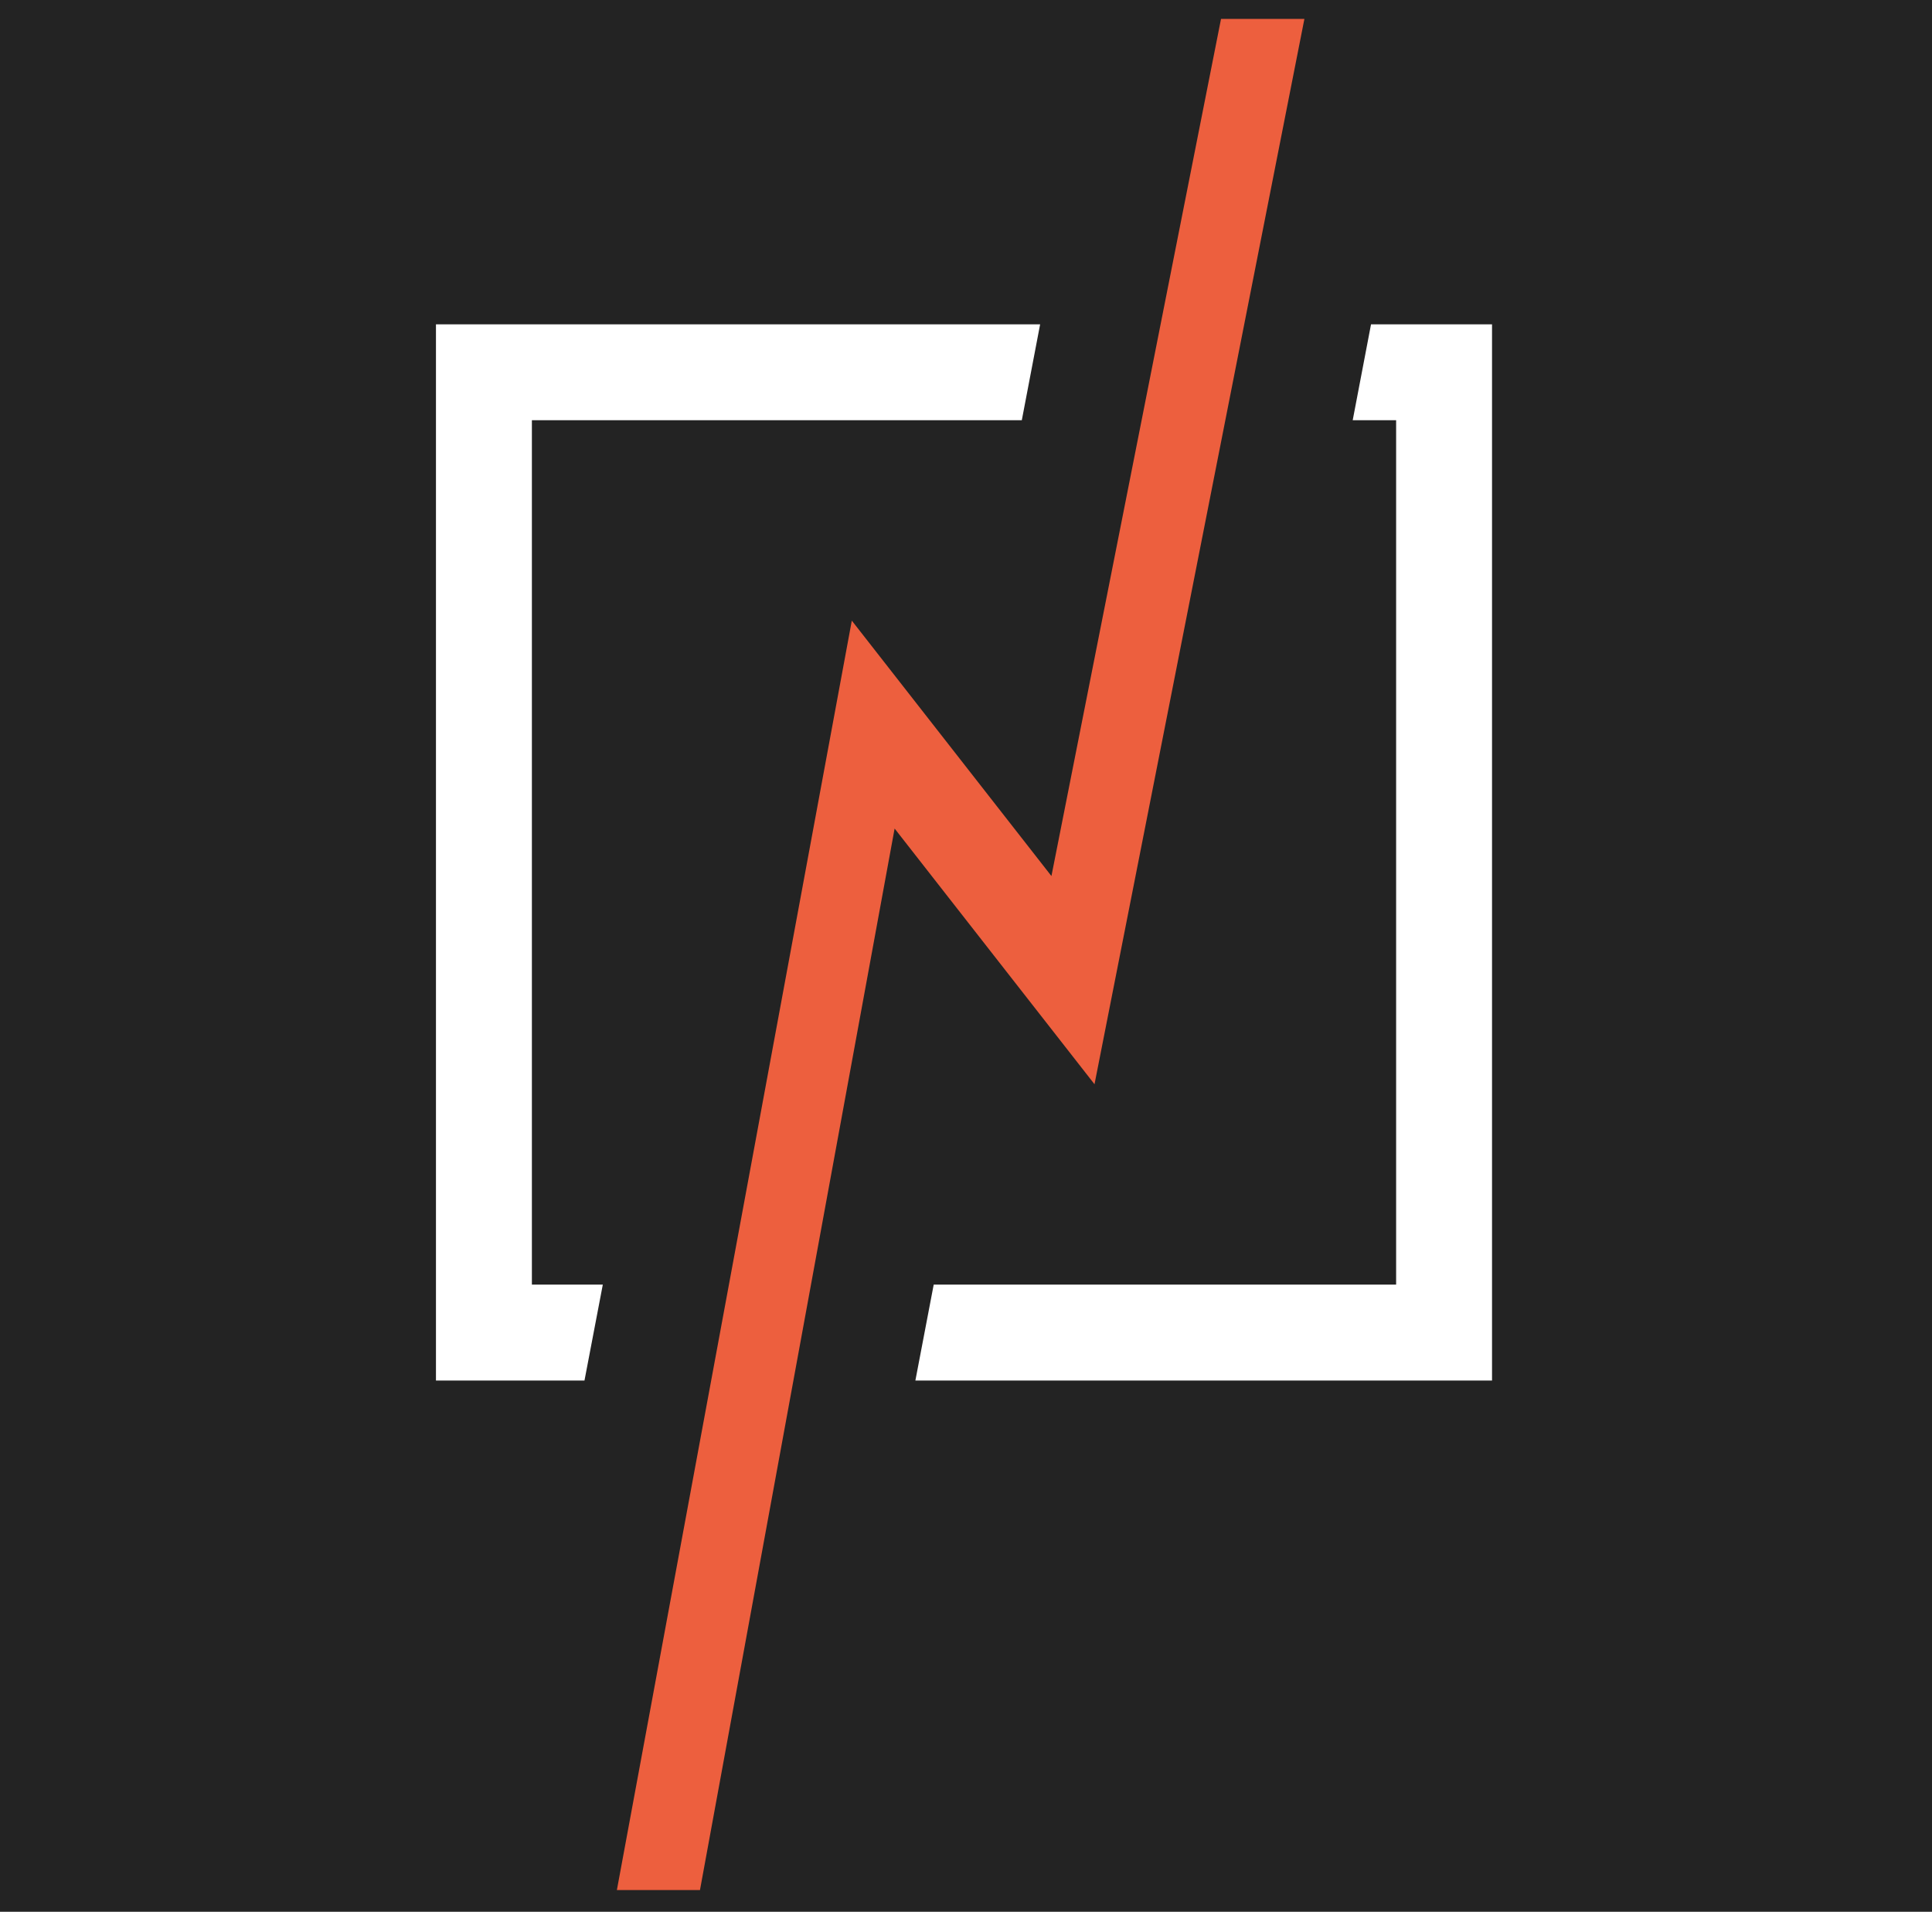
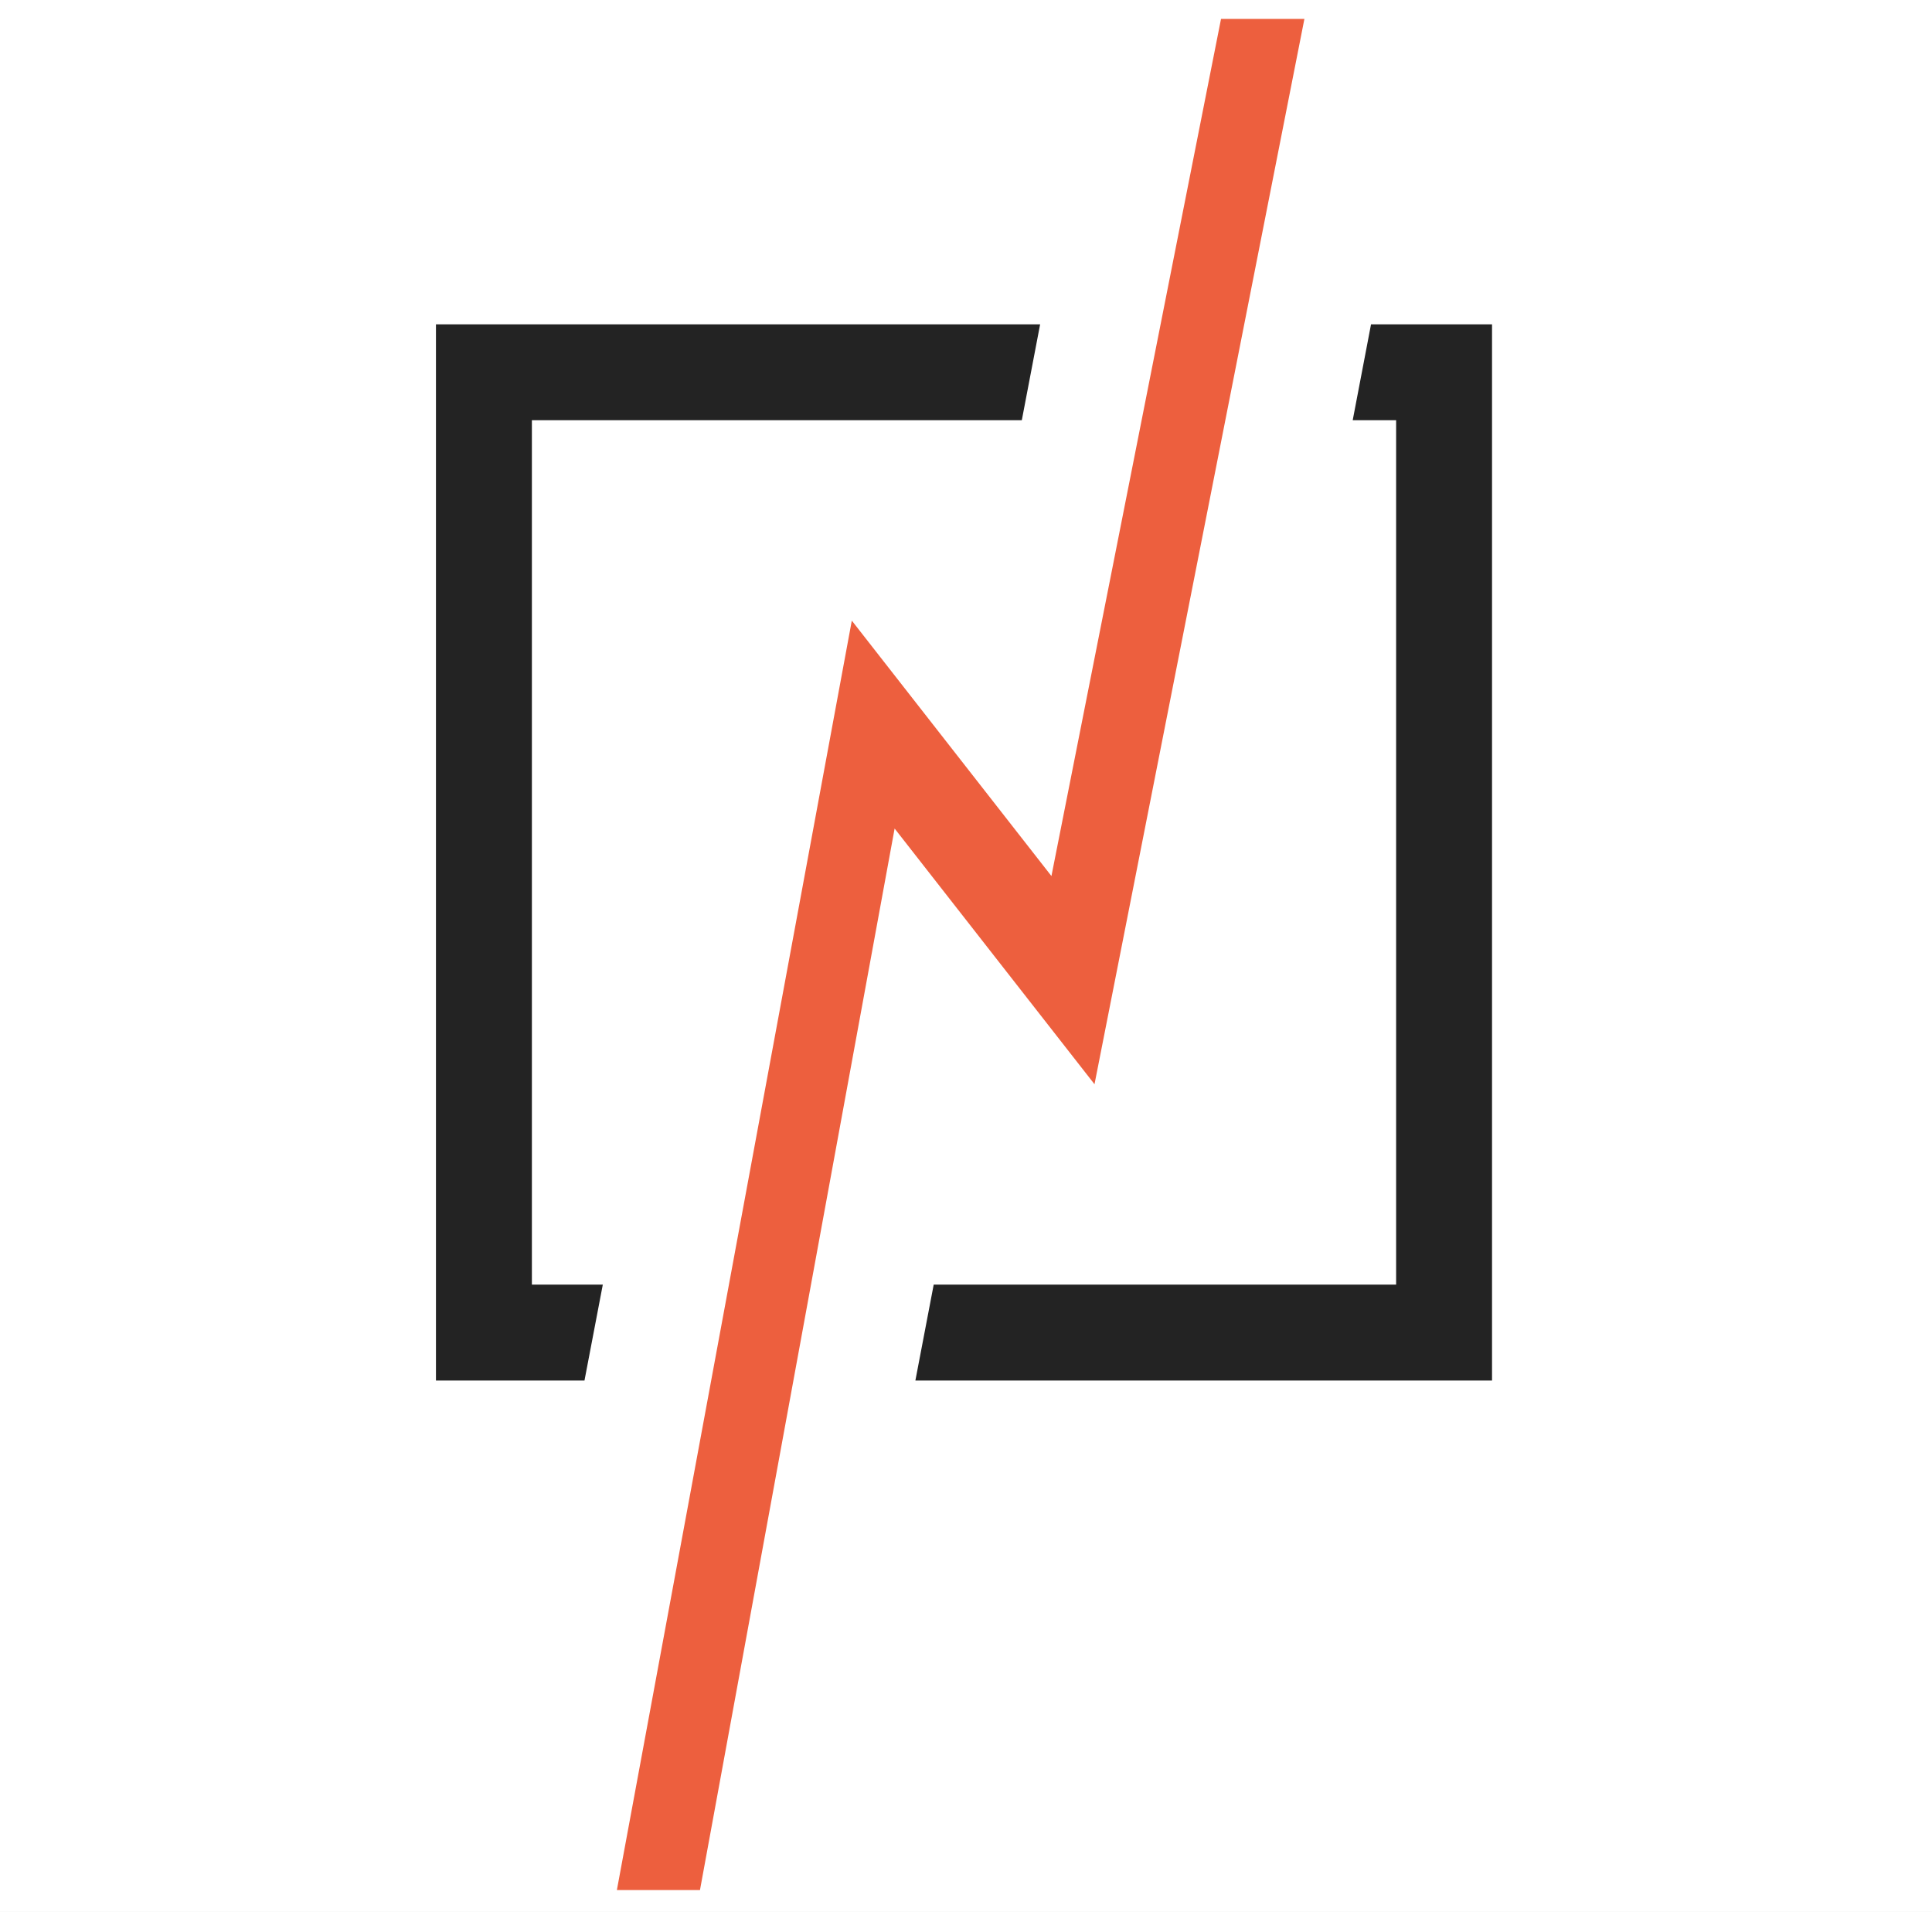
<svg xmlns="http://www.w3.org/2000/svg" viewBox="220 220 950 940">
-   <rect x="220" y="220" width="950" height="940" fill="#232323" />
-   <polygon fill="#ffffff" points="894.16 379.47 885.15 426.63 906.5 426.63 906.5 851.64 679.12 851.64 670.11 898.8 953.66 898.8 953.66 379.47 894.16 379.47" />
-   <polygon fill="#ffffff" points="481.54 426.63 722.44 426.63 731.45 379.47 434.37 379.47 434.37 898.8 507.4 898.8 516.41 851.64 481.54 851.64 481.54 426.63" />
+   <rect x="220" y="220" width="950" height="940" fill="#ffffff" />
+   <polygon fill="#232323" points="894.16 379.47 885.15 426.63 906.5 426.63 906.5 851.64 679.12 851.64 670.11 898.8 953.66 898.8 953.66 379.47 894.16 379.47" />
+   <polygon fill="#232323" points="481.54 426.63 722.44 426.63 731.45 379.47 434.37 379.47 434.37 898.8 507.4 898.8 516.41 851.64 481.54 851.64 481.54 426.63" />
  <polygon fill="#ed5f3e" points="861.4 229.3 820.4 229.3 737.01 650.75 638.85 525.16 523.33 1149.33 564.19 1149.33 659.9 627.39 758.19 753.11 861.4 229.3" />
</svg>
